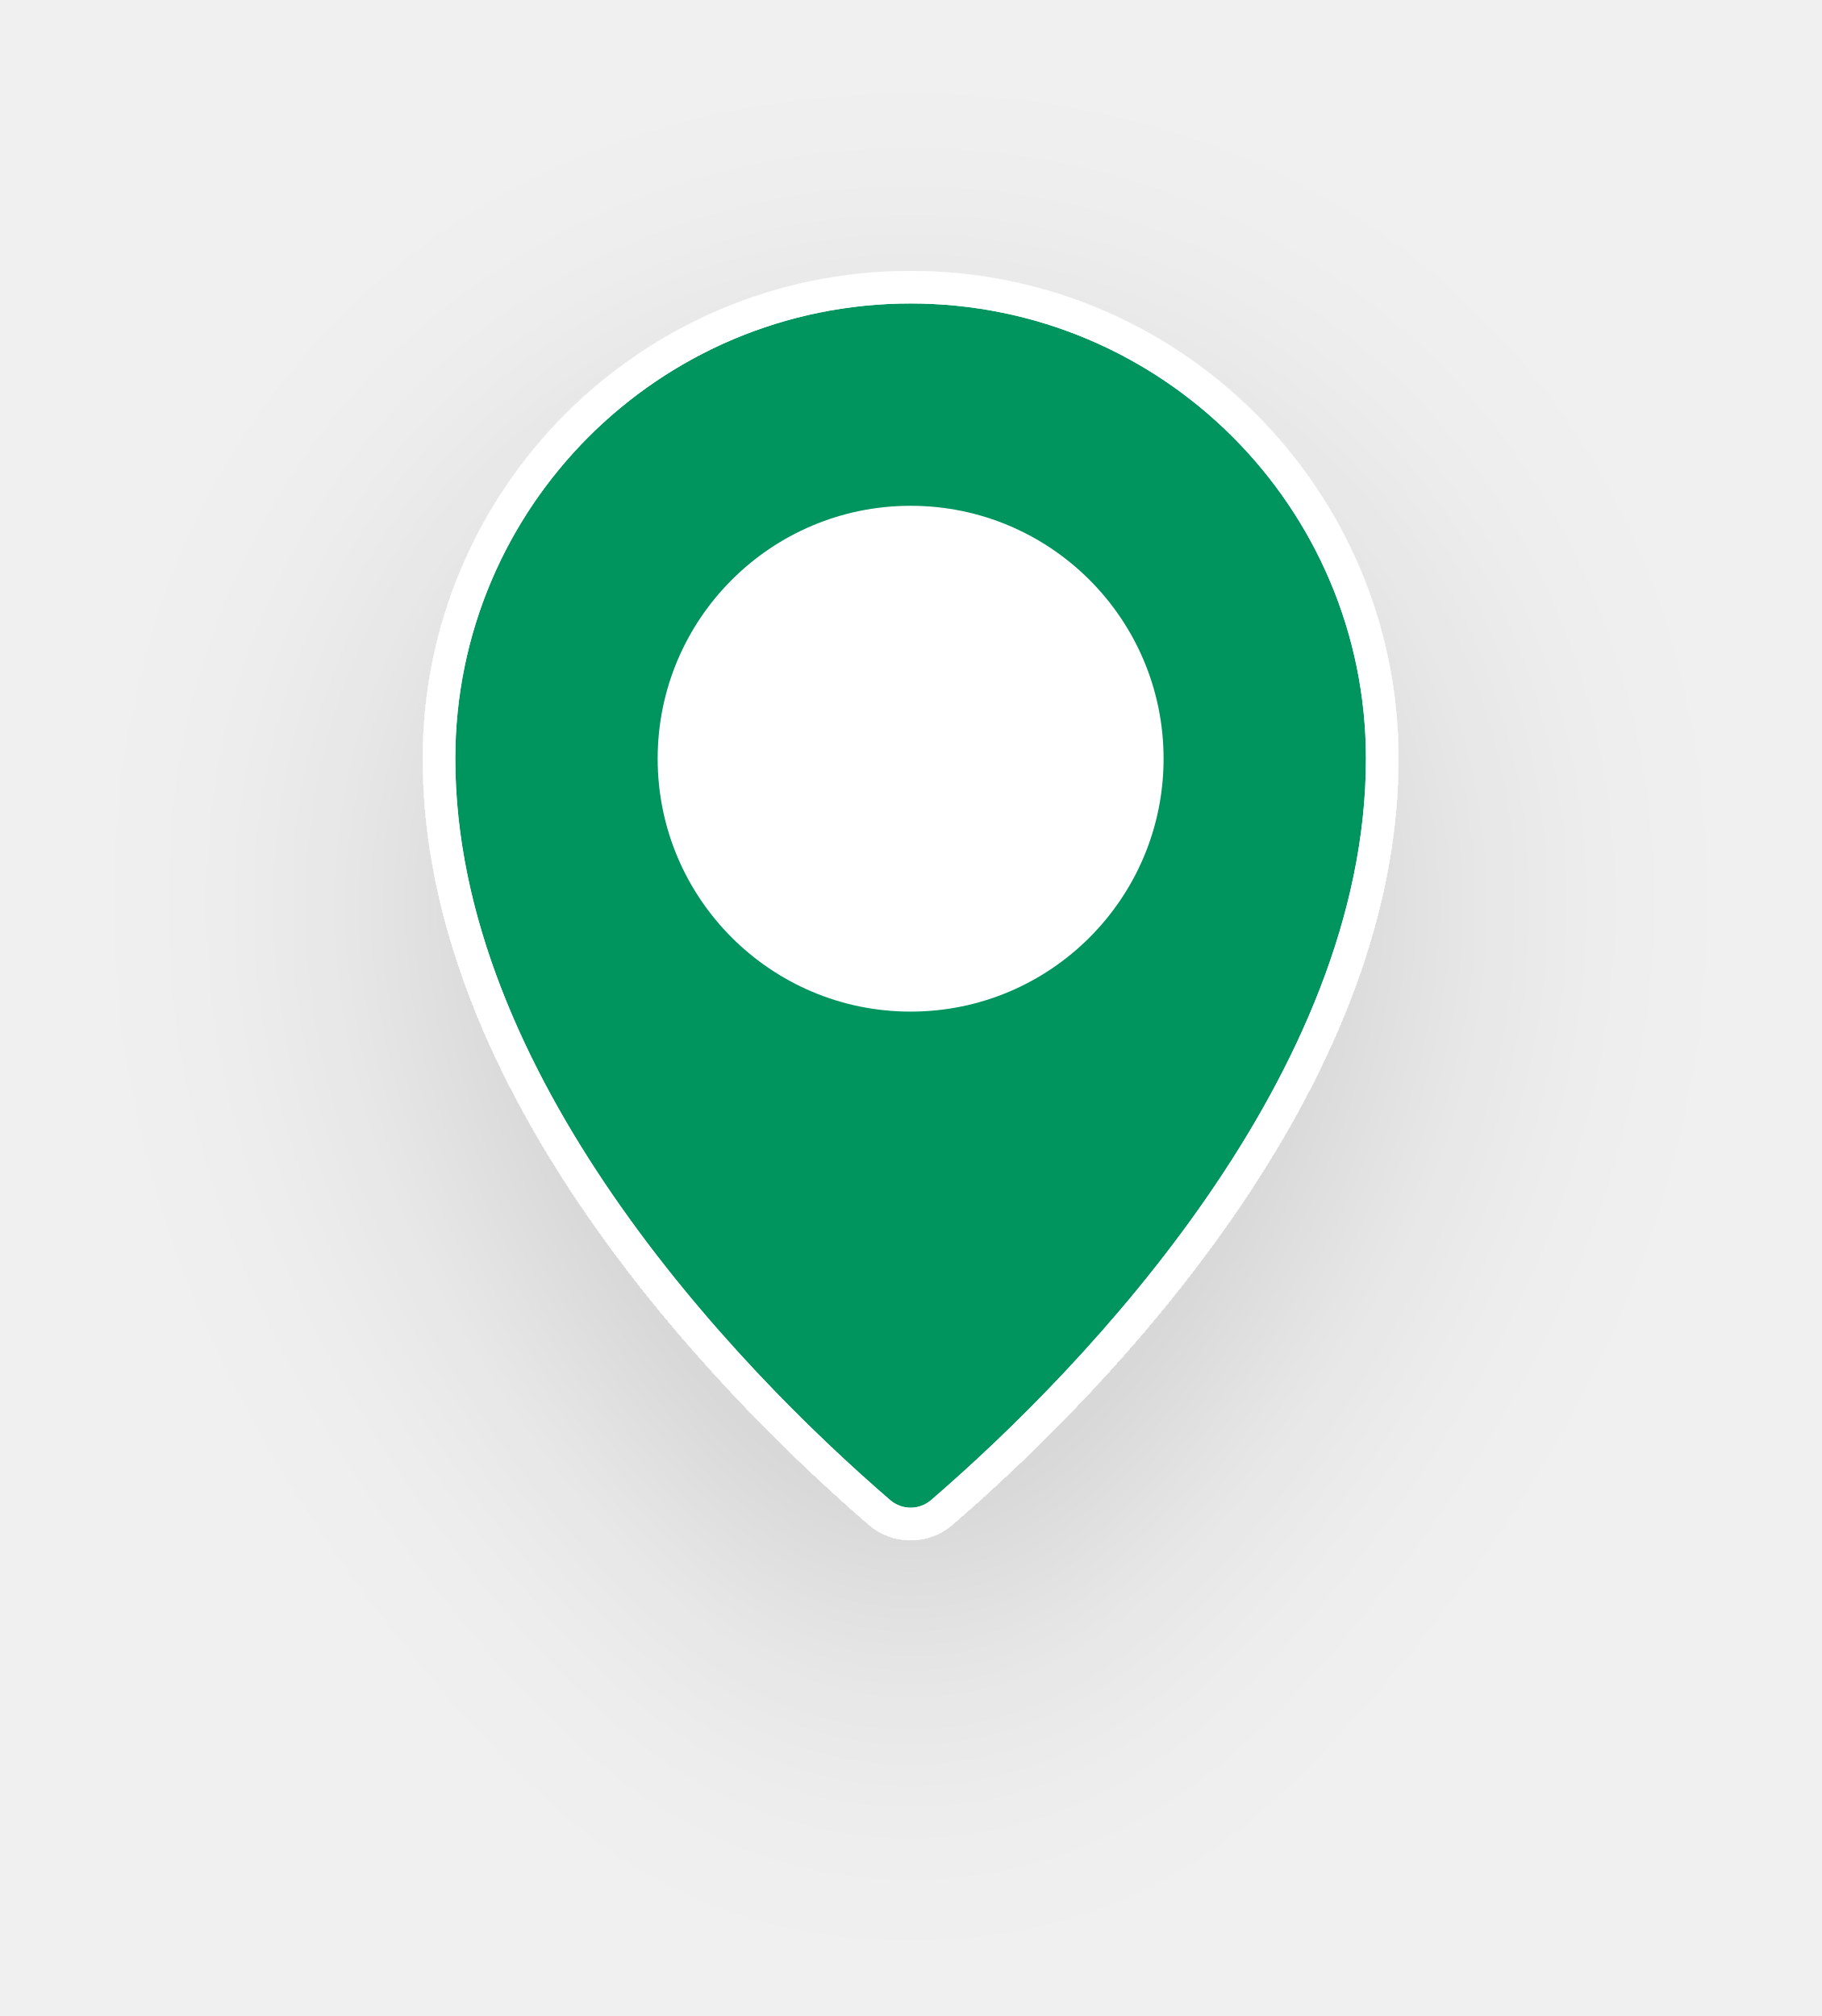
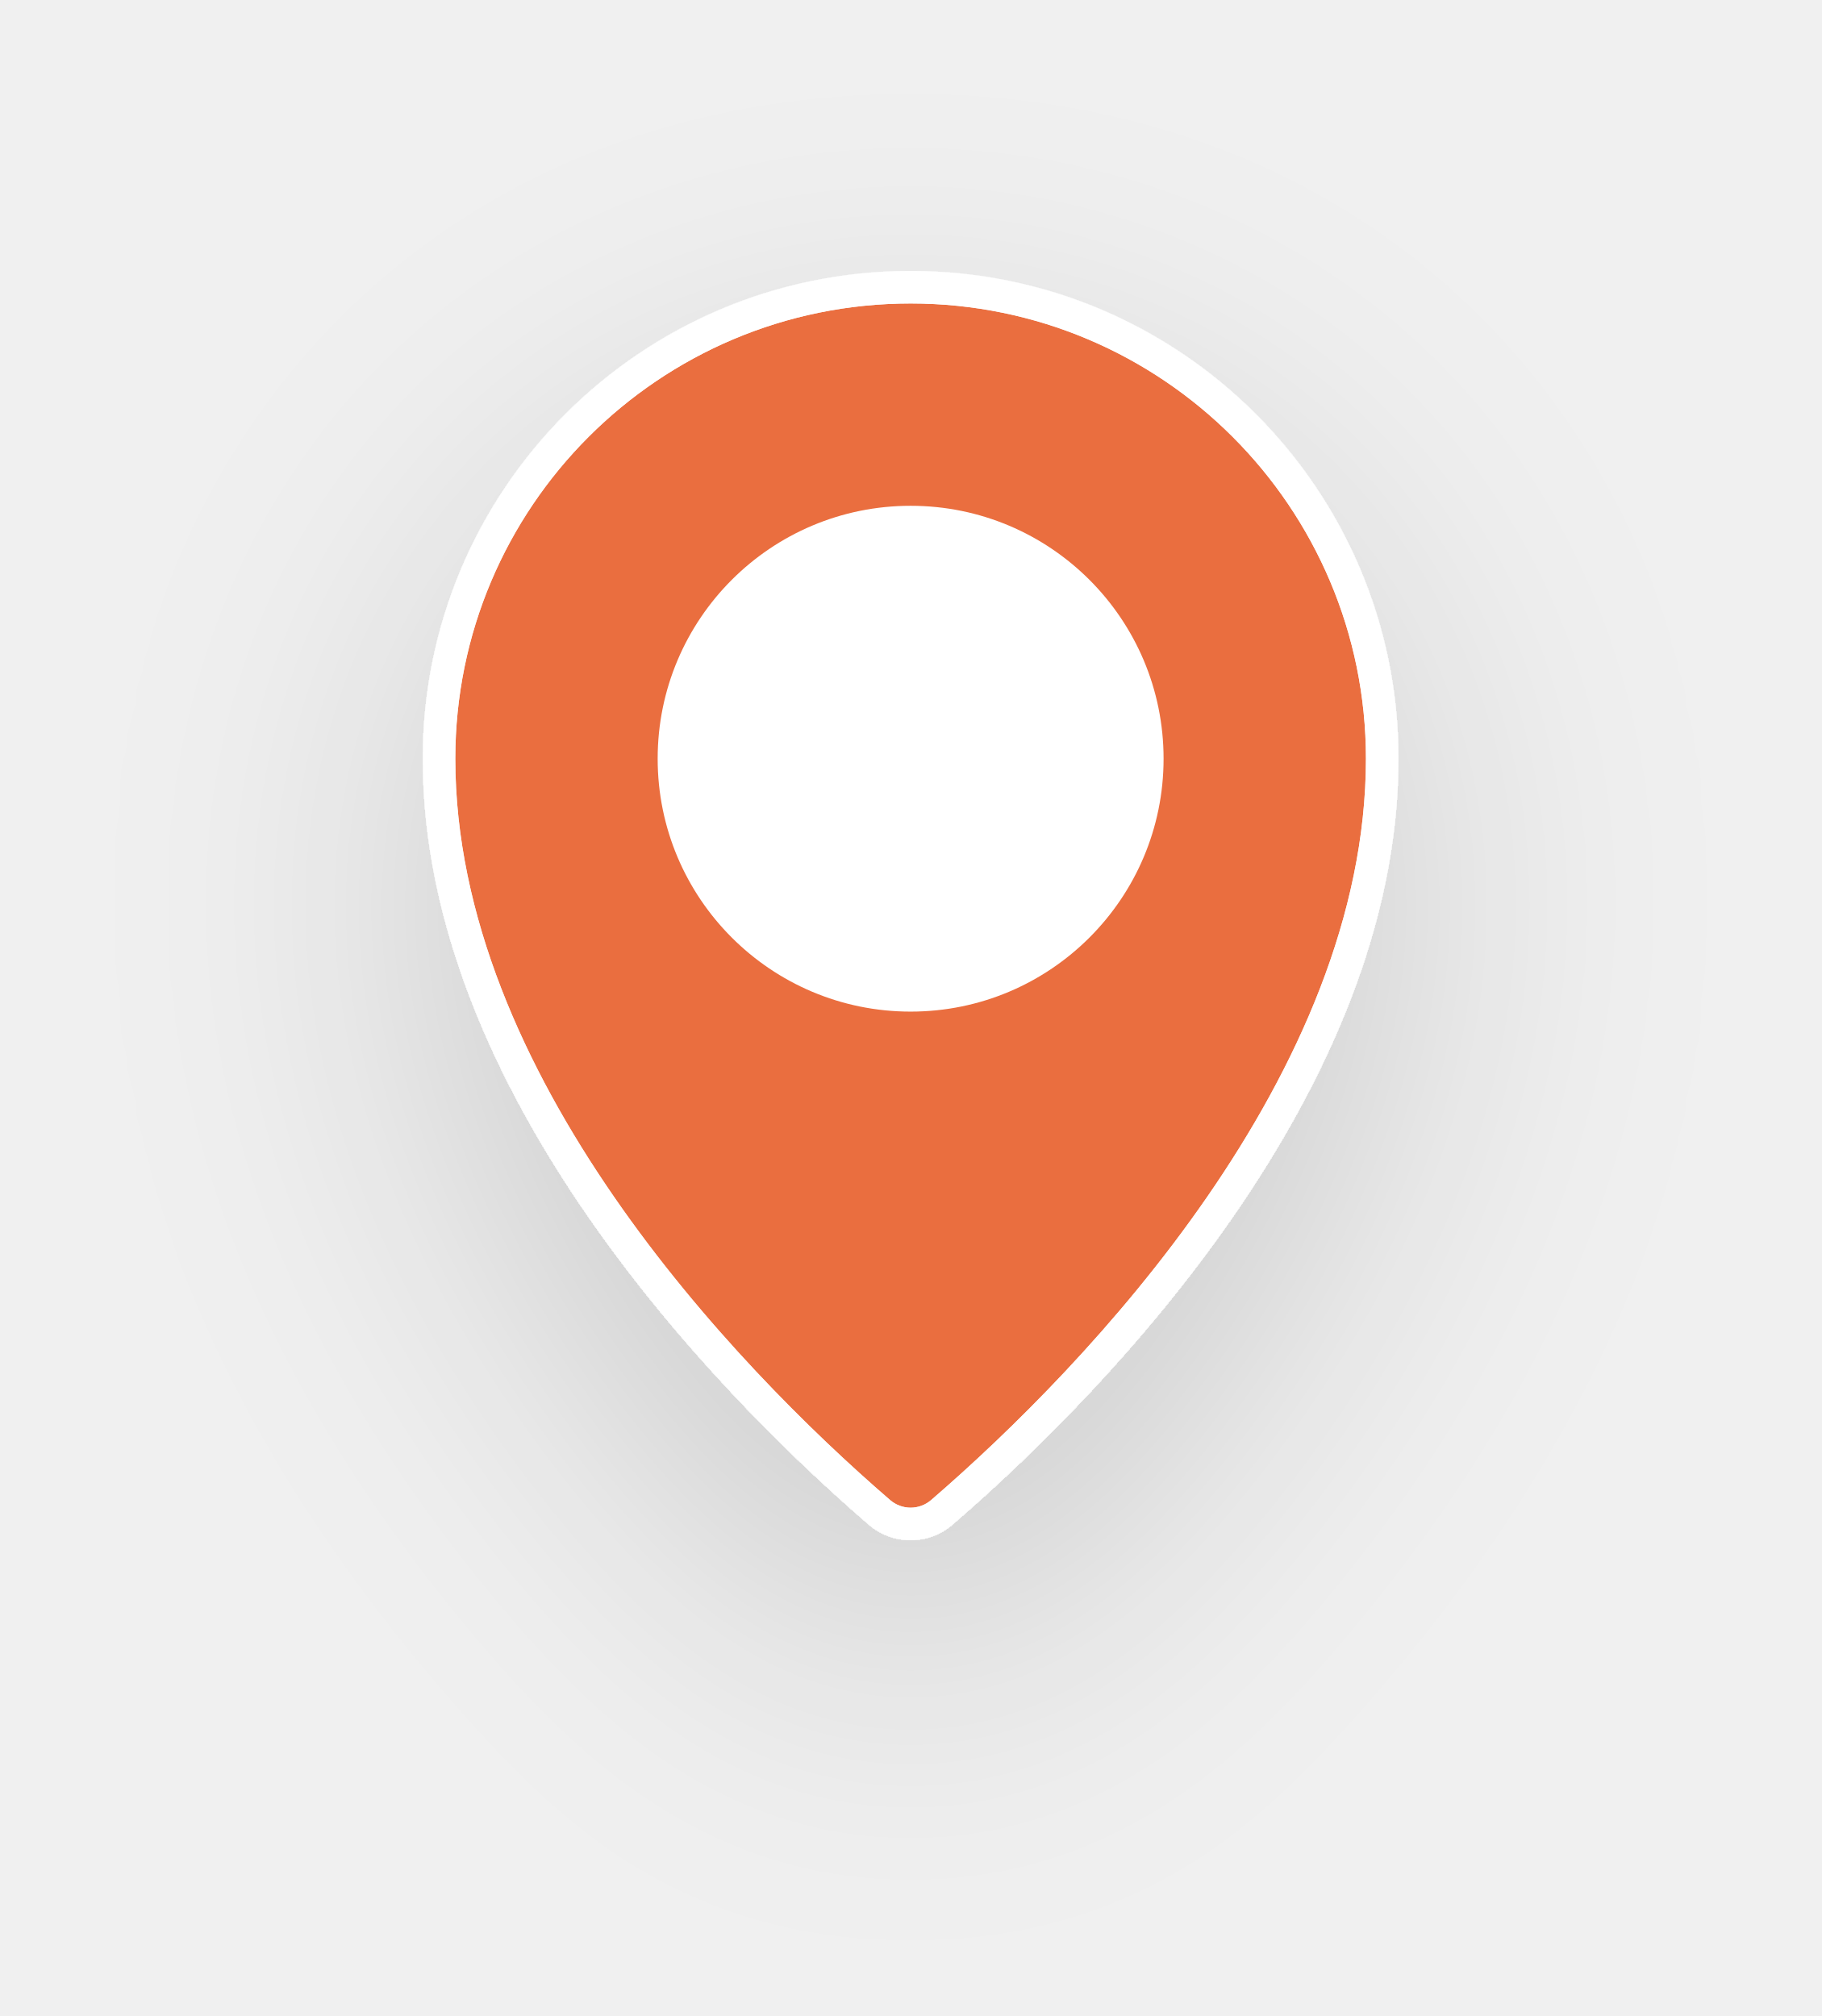
<svg xmlns="http://www.w3.org/2000/svg" width="56" height="62" viewBox="0 0 56 62" fill="none">
  <g filter="url(#filter0_d_528_876)">
    <mask id="path-1-outside-1_528_876" maskUnits="userSpaceOnUse" x="13" y="8.333" width="30" height="40" fill="black">
      <rect fill="white" x="13" y="8.333" width="30" height="40" />
      <path fill-rule="evenodd" clip-rule="evenodd" d="M42 23.333C42 15.601 35.732 9.333 28 9.333C20.268 9.333 14 15.601 14 23.333C14 33.006 22.542 41.967 27.368 46.131C27.733 46.446 28.267 46.446 28.632 46.131C33.458 41.967 42 33.006 42 23.333Z" />
    </mask>
-     <path fill-rule="evenodd" clip-rule="evenodd" d="M42 23.333C42 15.601 35.732 9.333 28 9.333C20.268 9.333 14 15.601 14 23.333C14 33.006 22.542 41.967 27.368 46.131C27.733 46.446 28.267 46.446 28.632 46.131C33.458 41.967 42 33.006 42 23.333Z" fill="#00945F" />
+     <path fill-rule="evenodd" clip-rule="evenodd" d="M42 23.333C42 15.601 35.732 9.333 28 9.333C20.268 9.333 14 15.601 14 23.333C14 33.006 22.542 41.967 27.368 46.131C27.733 46.446 28.267 46.446 28.632 46.131C33.458 41.967 42 33.006 42 23.333Z" fill="#EA6E3F" />
    <path d="M27.368 46.131L26.715 46.888L27.368 46.131ZM28.632 46.131L29.285 46.888L28.632 46.131ZM28 10.333C35.18 10.333 41 16.154 41 23.333H43C43 15.049 36.284 8.333 28 8.333V10.333ZM15 23.333C15 16.154 20.82 10.333 28 10.333V8.333C19.716 8.333 13 15.049 13 23.333H15ZM13 23.333C13 28.456 15.256 33.314 18.051 37.366C20.854 41.428 24.262 44.772 26.715 46.888L28.021 45.373C25.648 43.326 22.372 40.107 19.697 36.23C17.015 32.342 15 27.883 15 23.333H13ZM26.715 46.888C27.456 47.527 28.544 47.527 29.285 46.888L27.979 45.373C27.979 45.373 27.98 45.373 27.981 45.372C27.982 45.371 27.984 45.37 27.986 45.37C27.991 45.368 27.995 45.367 28 45.367C28.005 45.367 28.009 45.368 28.014 45.37C28.016 45.37 28.018 45.371 28.019 45.372C28.02 45.373 28.021 45.373 28.021 45.373L26.715 46.888ZM29.285 46.888C31.738 44.772 35.147 41.428 37.949 37.366C40.744 33.314 43 28.456 43 23.333H41C41 27.883 38.985 32.342 36.303 36.23C33.628 40.107 30.352 43.326 27.979 45.373L29.285 46.888Z" fill="white" mask="url(#path-1-outside-1_528_876)" />
  </g>
  <ellipse cx="28" cy="23.333" rx="7.778" ry="7.778" fill="white" />
  <defs>
    <filter id="filter0_d_528_876" x="3" y="2.333" width="50" height="59.034" filterUnits="userSpaceOnUse" color-interpolation-filters="sRGB">
      <feFlood flood-opacity="0" result="BackgroundImageFix" />
      <feColorMatrix in="SourceAlpha" type="matrix" values="0 0 0 0 0 0 0 0 0 0 0 0 0 0 0 0 0 0 127 0" result="hardAlpha" />
      <feOffset dy="4" />
      <feGaussianBlur stdDeviation="5" />
      <feComposite in2="hardAlpha" operator="out" />
      <feColorMatrix type="matrix" values="0 0 0 0 0 0 0 0 0 0 0 0 0 0 0 0 0 0 0.15 0" />
      <feBlend mode="normal" in2="BackgroundImageFix" result="effect1_dropShadow_528_876" />
      <feBlend mode="normal" in="SourceGraphic" in2="effect1_dropShadow_528_876" result="shape" />
    </filter>
  </defs>
</svg>
